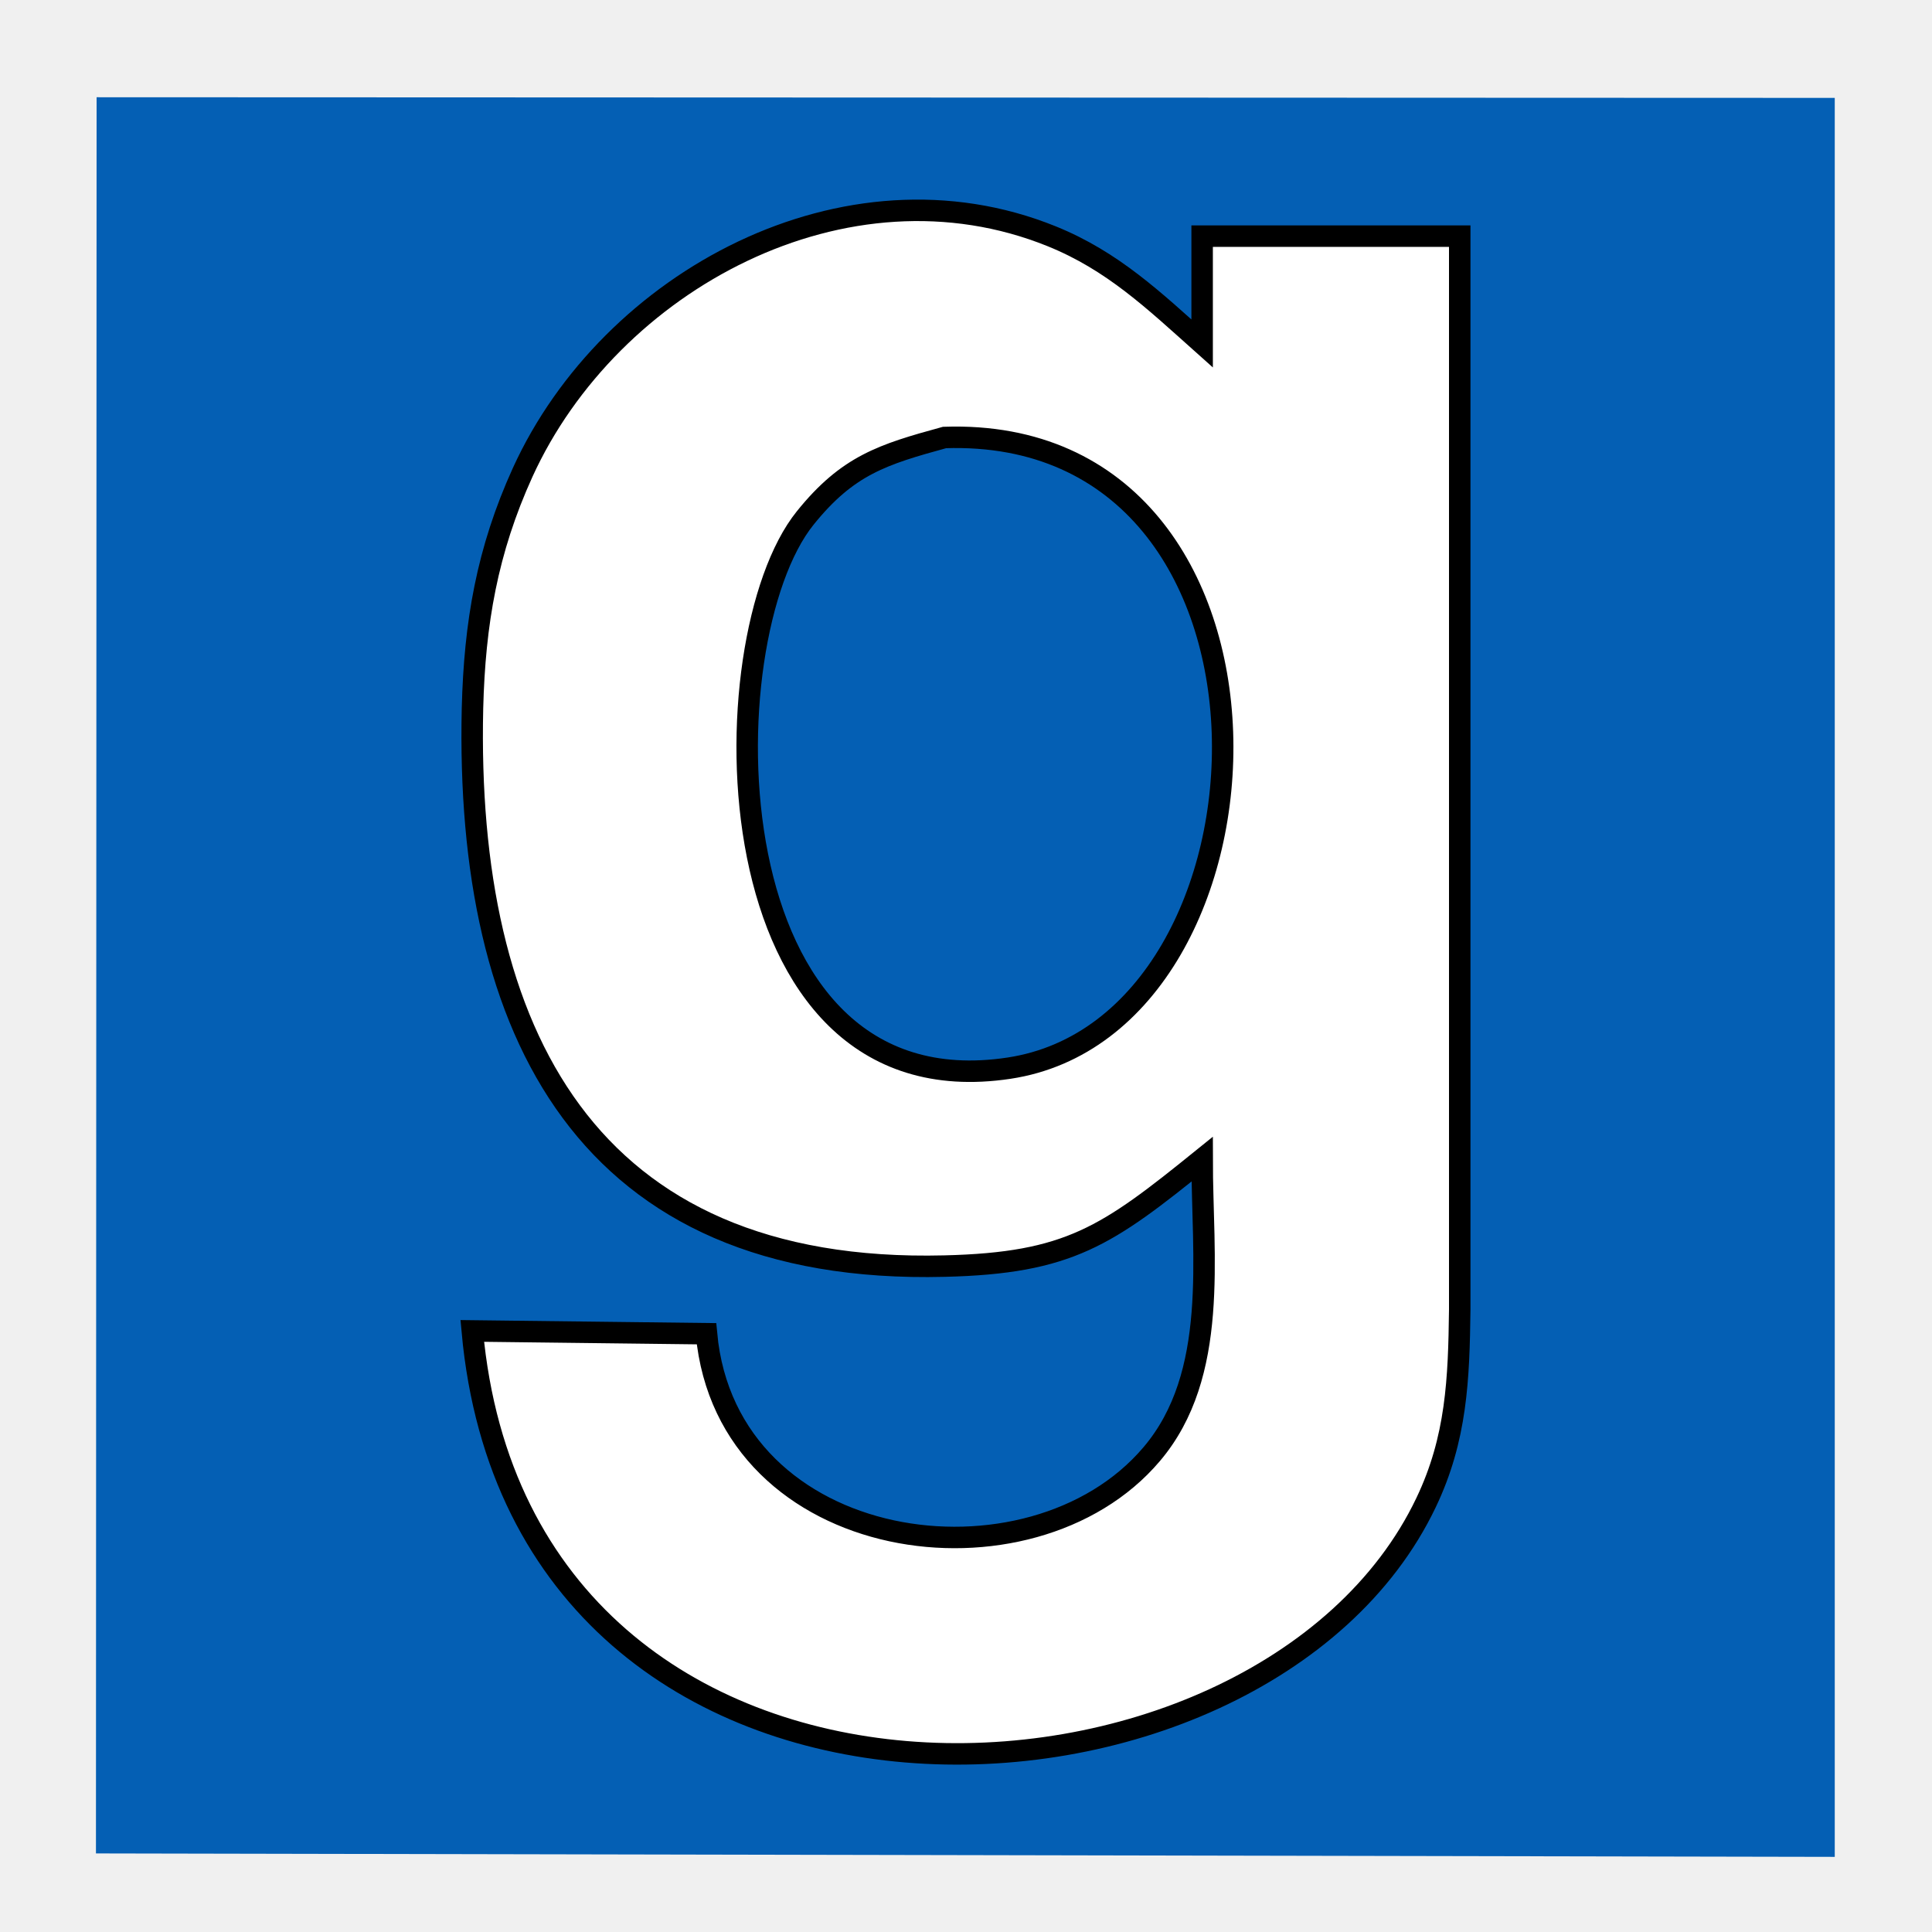
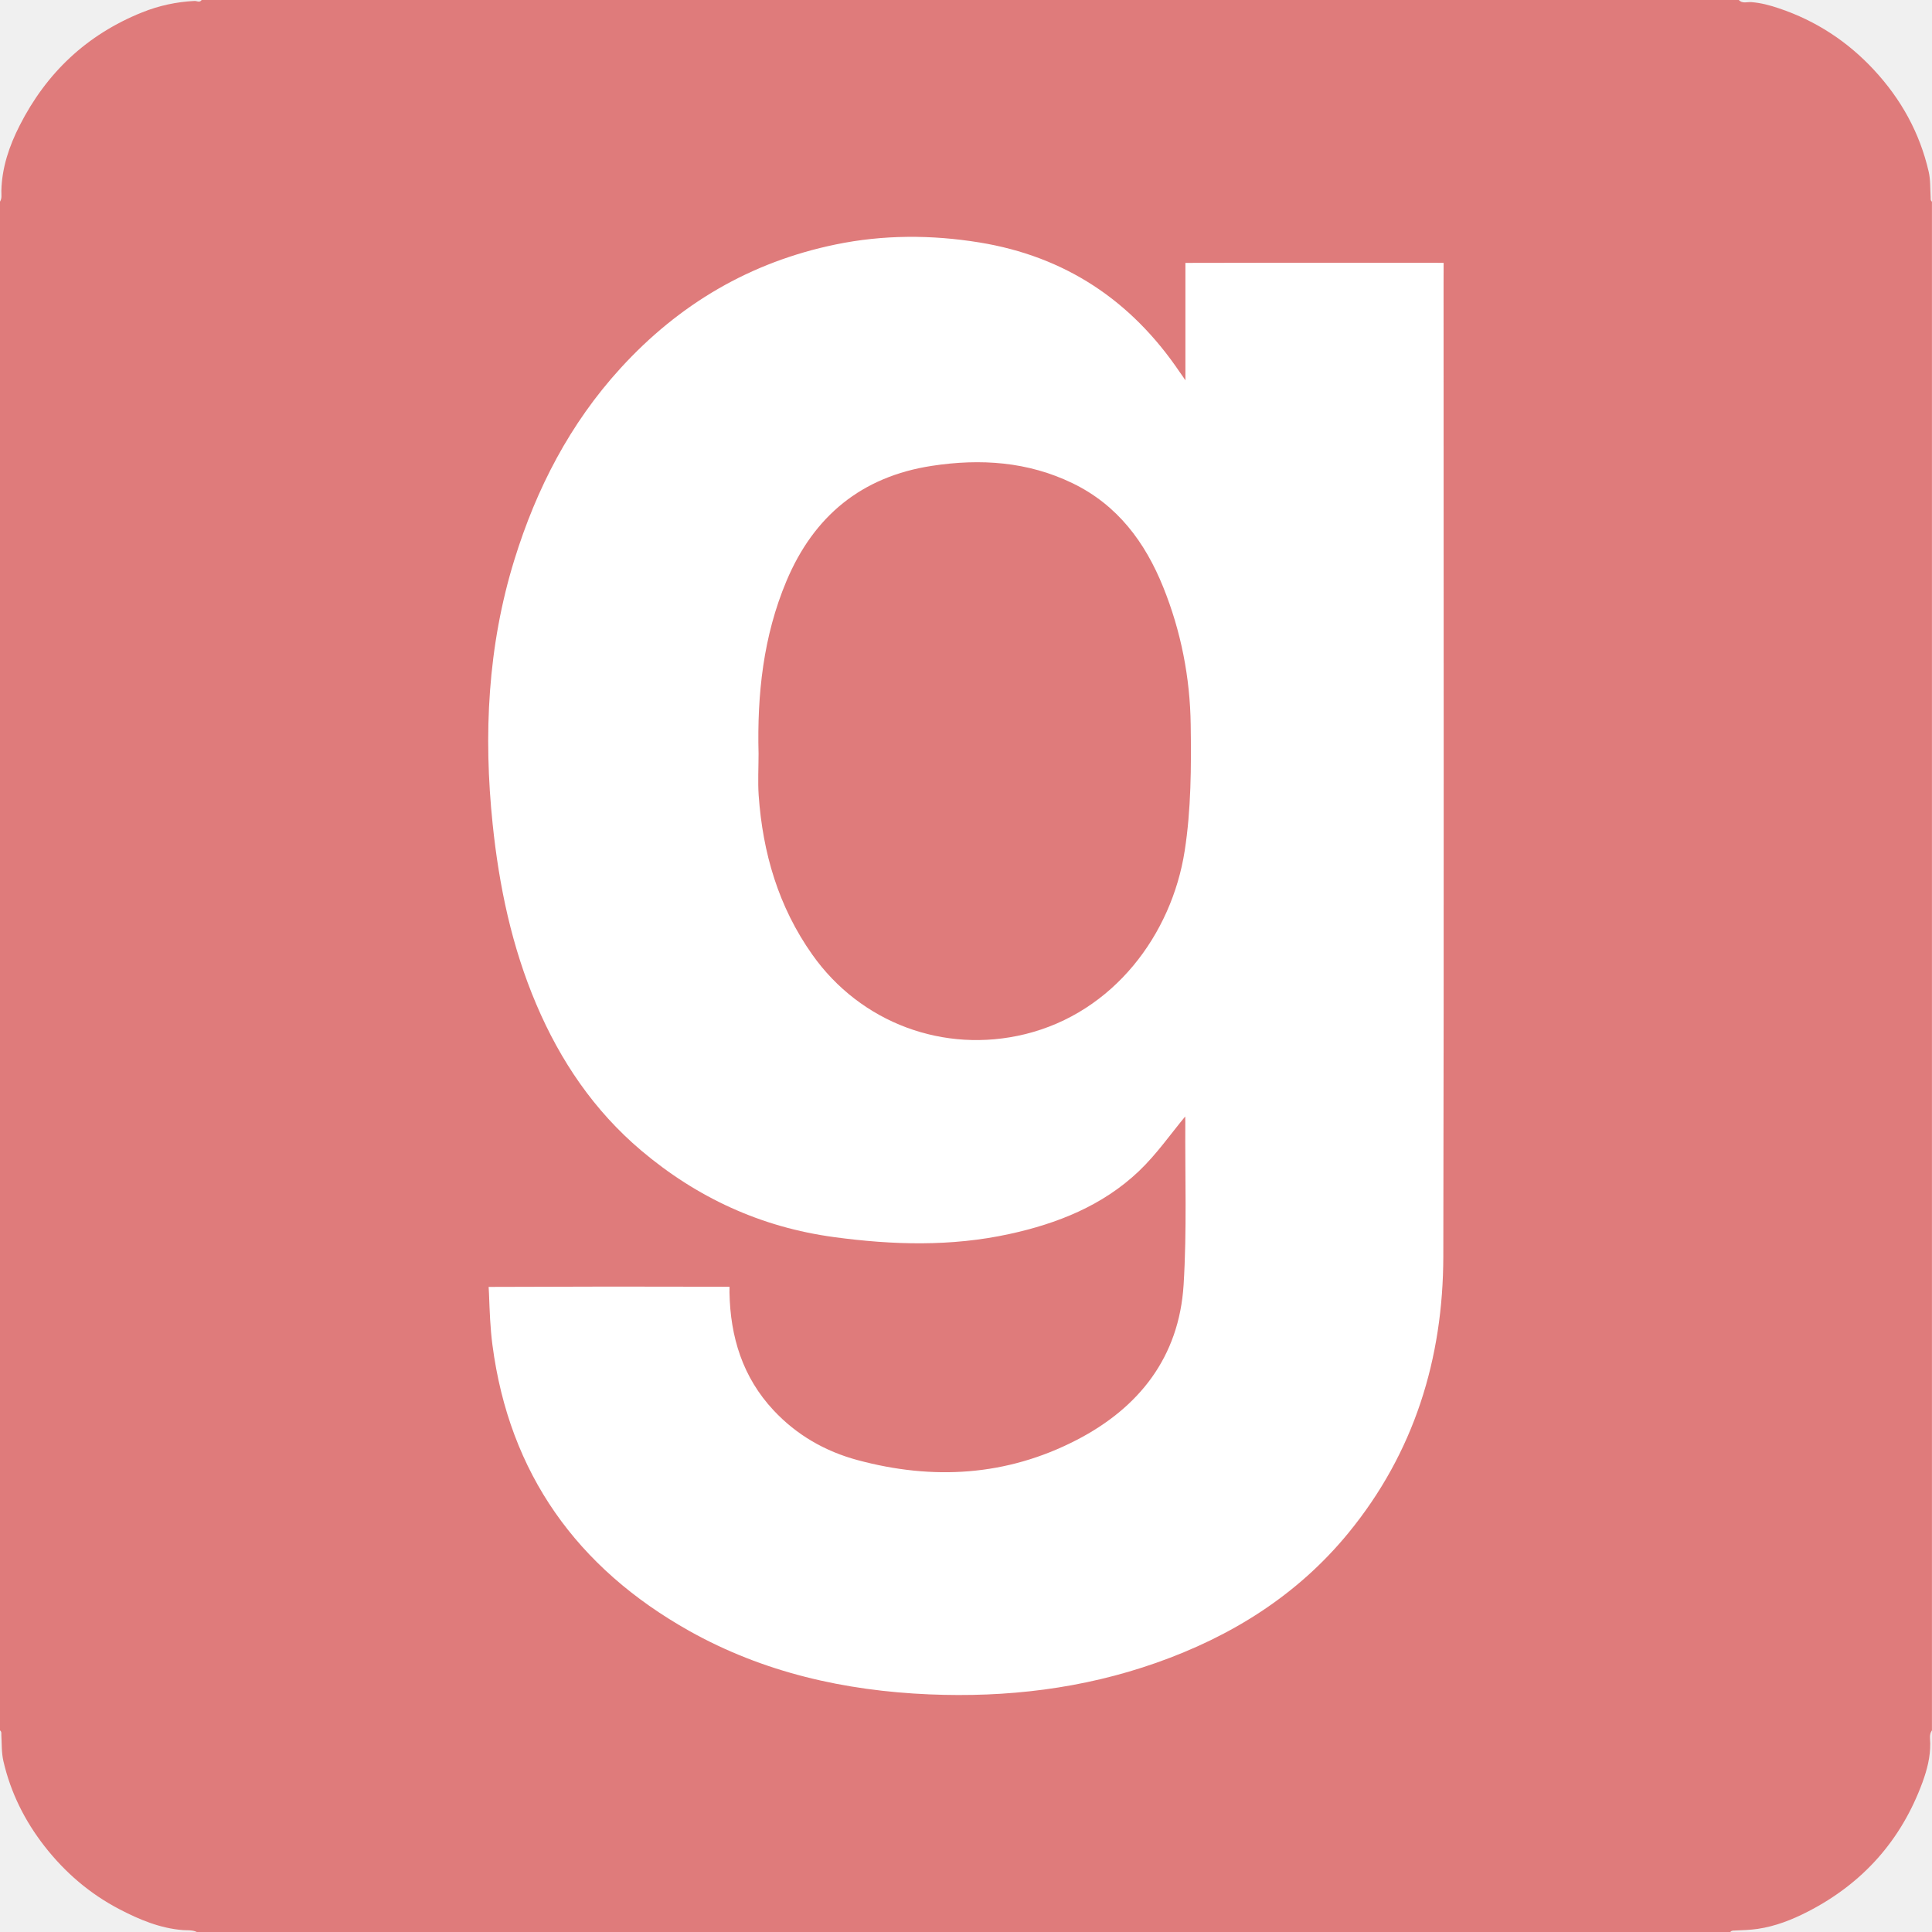
- <svg xmlns="http://www.w3.org/2000/svg" width="90px" height="90px" viewBox="0 0 90 90" style="pointer-events: none; display: block;">
-   <path id="square" fill="#045FB4" stroke="none" stroke-width="1" d="M 4.50,4.53 C 4.50,4.53 85.47,4.56 85.47,4.56 85.47,4.56 85.47,86.50 85.47,86.50 85.47,86.50 4.47,86.34 4.47,86.34 4.47,86.34 4.50,4.53 4.50,4.53 Z" />
-   <path id="g" fill="white" stroke="black" stroke-width="1" d="M 44.00,58.98 C 27.29,59.40 21.67,48.03 22.01,33.00 22.11,29.03 22.69,25.65 24.35,22.00 28.42,13.08 39.40,7.12 49.00,11.01 51.84,12.16 53.76,14.00 56.00,16.00 56.00,16.00 56.00,11.00 56.00,11.00 56.00,11.00 68.00,11.00 68.00,11.00 68.00,11.00 68.00,61.00 68.00,61.00 67.96,64.23 67.86,67.01 66.43,70.00 58.74,86.11 24.32,87.50 22.00,62.00 22.00,62.00 32.91,62.13 32.91,62.13 33.87,72.48 48.02,74.39 53.65,67.74 56.80,64.03 56.00,58.52 56.00,54.00 51.57,57.58 49.81,58.84 44.00,58.98 Z M 37.51,24.13 C 32.94,29.80 32.99,51.87 47.00,49.76 60.27,47.76 61.25,19.80 44.00,20.38 41.12,21.17 39.49,21.67 37.51,24.13 Z" />
+ <svg xmlns="http://www.w3.org/2000/svg" version="1.1" id="Layer_1" x="0px" y="0px" viewBox="0 0 384 384" style="enable-background:new 0 0 384 384;" xml:space="preserve">
+   <style type="text/css">
+ 	.st0{fill:#df7b7b;}
+ 	.st1{fill:#FFFFFF;}
+ </style>
+   <path class="st0" d="M343.92,384c-101.6,0-203.2,0-304.8,0c-0.89-0.44-1.84-0.31-2.79-0.38c-4.51-0.36-8.61-2.07-12.56-4.13  c-5.9-3.07-10.84-7.31-14.92-12.54c-3.93-5.04-6.73-10.65-8.17-16.9c-0.39-1.68-0.31-3.41-0.41-5.12c-0.02-0.34,0.09-0.74-0.27-1  C0,242.64,0,141.36,0,40.08c0.43-0.67,0.25-1.44,0.27-2.15c0.11-4.64,1.57-8.92,3.63-12.97C9.22,14.48,17.25,6.88,28.25,2.46  c3.36-1.35,6.81-2.09,10.4-2.27C39.13,0.16,39.67,0.6,40.08,0C141.92,0,243.76,0,345.6,0c0.71,0.77,1.68,0.36,2.49,0.42  c1.92,0.15,3.74,0.64,5.53,1.25c7.31,2.46,13.58,6.56,18.82,12.2c5.39,5.8,9.12,12.5,10.9,20.25c0.38,1.66,0.29,3.37,0.39,5.06  c0.02,0.32-0.07,0.67,0.26,0.9c0,101.28,0,202.56,0,303.84c-0.58,0.8-0.35,1.76-0.34,2.59c0.03,2.7-0.63,5.24-1.53,7.71  c-4.23,11.55-11.88,20.12-22.8,25.73c-3.13,1.61-6.42,2.91-9.96,3.43c-1.52,0.22-3.04,0.26-4.56,0.33  C344.48,383.73,344.15,383.68,343.92,384z" />
+   <path class="st1" d="M235.57,221.91c-2.84,3.4-5.68,7.51-9.22,10.88c-7.2,6.84-16.2,10.41-25.77,12.49  c-11.53,2.51-23.13,2.18-34.76,0.61c-14.52-1.95-27.27-7.83-38.38-17.22c-9.35-7.91-16.06-17.8-20.84-29.04  c-4.88-11.46-7.4-23.51-8.68-35.81c-1.85-17.78-0.99-35.42,4.33-52.6c4.37-14.11,11.01-27,21.08-38.03  C135,60.4,149.18,52.08,166.1,48.59c9.46-1.95,19.01-1.95,28.57-0.4c17,2.77,30.13,11.49,39.75,25.68c0.25,0.32,1.19,1.72,1.19,1.72  s0-4.78,0-6.83c-0.01-5.16,0-16.51,0-16.51s1.09,0,1.35,0c15.28-0.05,49.97-0.01,49.97-0.01s-0.01,1.96-0.01,4.28  c0,64.4,0.09,128.8-0.05,193.19c-0.04,20.36-5.79,39-18.84,54.95c-10.15,12.4-23.25,20.57-38.25,25.85  c-14.6,5.14-29.7,6.91-45.08,6.26c-16.81-0.71-32.99-4.35-47.75-12.64c-22.22-12.49-35.72-31.22-39.07-56.78  c-0.45-3.39-0.56-6.84-0.69-10.26c-0.01-0.21-0.07-1.31-0.07-1.31s1.04,0,1.26,0c15.24-0.07,30.48-0.08,45.72-0.03  c0.18,0,0.9,0.01,0.9,0.01s-0.01,0.96-0.01,1.12c0.16,8.86,2.62,16.86,8.77,23.44c4.59,4.91,10.26,8.16,16.7,9.89  c14.96,4.03,29.59,3.19,43.49-3.98c12.5-6.45,20.4-16.54,21.3-30.85c0.67-10.79,0.27-21.66,0.34-32.49  C235.57,222.35,235.57,221.79,235.57,221.91z" />
+   <path class="st0" d="M150.77,149.82c-0.3-11.79,0.93-23.37,5.55-34.35c5.43-12.89,14.91-20.74,28.9-22.88  c9.67-1.48,19.08-0.85,27.99,3.47c8.9,4.32,14.39,11.7,17.99,20.64c3.53,8.75,5.33,17.94,5.46,27.31c0.12,8.38,0.09,16.89-1.2,25.14  c-2.59,16.57-14.09,32.08-31.73,36.4c-16.09,3.94-32.69-2.23-42.28-15.81c-6.74-9.53-9.85-20.21-10.66-31.68  C150.61,155.33,150.77,152.57,150.77,149.82z" />
</svg>
